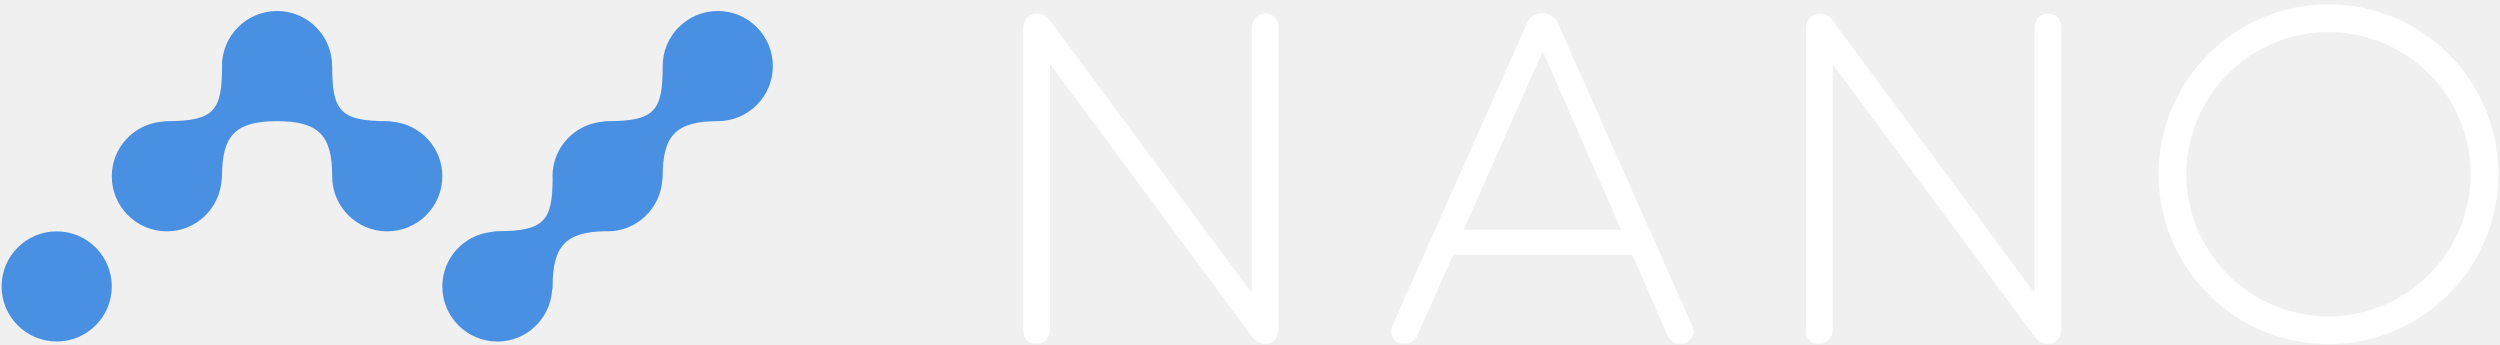
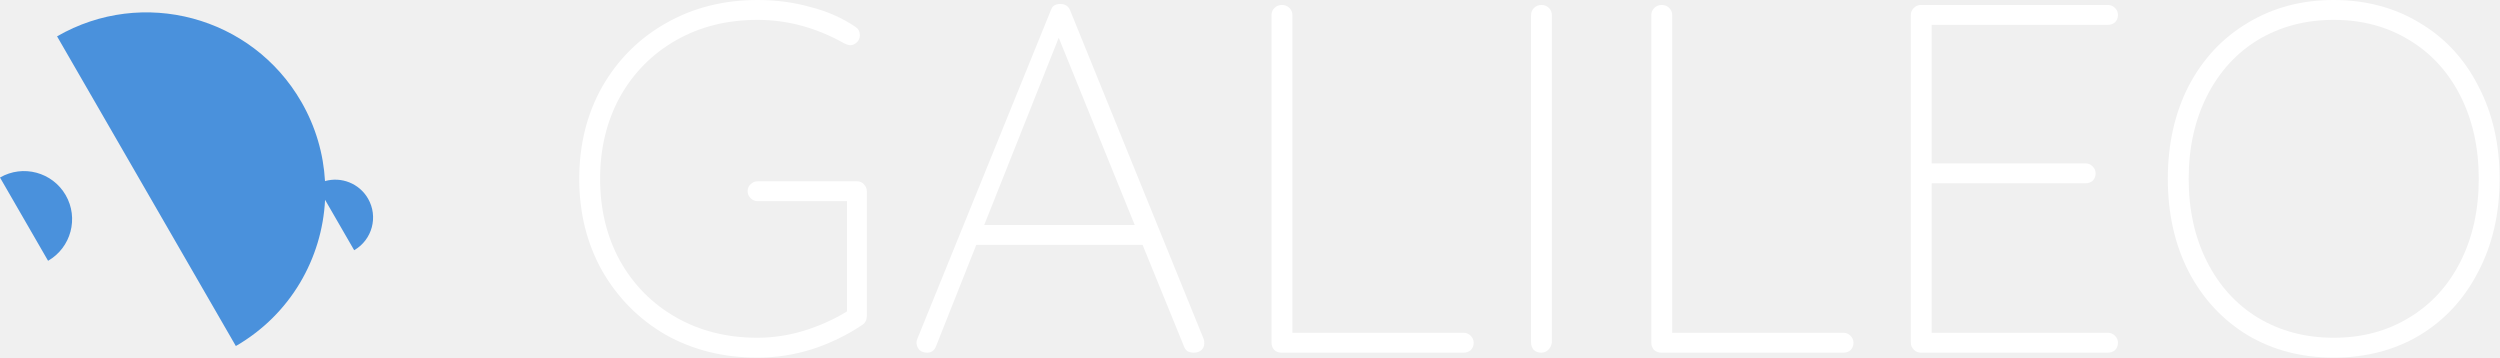
- <svg xmlns="http://www.w3.org/2000/svg" width="508" height="70">
-   <g fill="none" fill-rule="evenodd">
-     <path d="M11.52 47.01C5.337 47.01.325 52.022.325 58.206c0 6.179 5.012 11.19 11.193 11.19 6.184 0 11.196-5.011 11.196-11.19 0-6.184-5.012-11.196-11.196-11.196M145.852 2.232c-6.184 0-11.196 5.012-11.196 11.196 0 8.93-1.426 11.194-11.194 11.194a5.03 5.03 0 0 0-1.026.103c-5.693.526-10.17 5.259-10.17 11.09 0 .09.026.17.029.256-.033 8.686-1.532 10.91-11.192 10.91-.483 0-.87.058-1.207.148-5.622.596-10.017 5.296-10.017 11.076 0 6.181 5.012 11.193 11.196 11.193 5.902 0 10.686-4.584 11.112-10.378a3.29 3.29 0 0 0 .11-.846c0-8.065 2.534-11.125 10.935-11.186.078.002.153.02.23.02 5.933 0 10.74-4.628 11.121-10.467a3.34 3.34 0 0 0 .073-.726c0-8.152 2.579-11.193 11.196-11.193 6.181 0 11.193-5.014 11.193-11.194 0-6.184-5.012-11.196-11.193-11.196M79.733 24.728a5.09 5.09 0 0 0-1.034-.106c-9.77 0-11.196-2.264-11.196-11.196l-.014.014.003-.014c0-6.181-5.012-11.193-11.196-11.193-6.182 0-11.194 5.012-11.194 11.193 0 .04.012.075.012.113-.012 8.833-1.468 11.083-11.194 11.083h-.011l-.024.002a5.123 5.123 0 0 0-.98.1c-5.704.513-10.19 5.253-10.19 11.092 0 6.184 5.01 11.193 11.194 11.193 5.913 0 10.707-4.6 11.116-10.409.054-.23.091-.481.091-.784 0-8.152 2.577-11.194 11.194-11.194l-.003-.002h.003v.002c8.577 0 11.167 3.018 11.19 11.09 0 .036-.008.068-.008.104 0 6.184 5.012 11.193 11.193 11.193 6.184 0 11.194-5.01 11.194-11.193 0-5.825-4.463-10.553-10.146-11.088" fill="#4A90E2" />
-     <path d="M473.15 64.292c-15.929 0-28.888-12.96-28.888-28.888s12.96-28.888 28.888-28.888 28.888 12.96 28.888 28.888-12.96 28.888-28.888 28.888zm0-63.413c-19.036 0-34.525 15.49-34.525 34.525 0 19.038 15.49 34.525 34.525 34.525 19.035 0 34.525-15.487 34.525-34.525 0-19.036-15.49-34.525-34.525-34.525zm-57.027 1.903c-.815 0-1.47.281-1.97.843-.5.563-.75 1.284-.75 2.158v53.762L372.4 4.188c-.625-.937-1.44-1.406-2.44-1.406-.938 0-1.673.281-2.206.843-.533.563-.796 1.284-.796 2.158v61.083c0 .937.218 1.675.655 2.205.44.531 1.127.797 2.065.797.812 0 1.47-.28 1.97-.844.5-.563.752-1.282.752-2.158V13.007l41.098 55.454c.75.94 1.593 1.407 2.532 1.407.876 0 1.564-.28 2.064-.844.5-.563.752-1.282.752-2.158V5.783c0-.94-.237-1.672-.705-2.205-.47-.531-1.141-.796-2.017-.796zm-159.037 0c-.815 0-1.47.281-1.97.843-.5.563-.75 1.284-.75 2.158v53.762L213.362 4.188c-.625-.937-1.44-1.406-2.438-1.406-.94 0-1.675.281-2.208.843-.53.563-.796 1.284-.796 2.158v61.083c0 .937.218 1.675.657 2.205.437.531 1.125.797 2.065.797.81 0 1.468-.28 1.968-.844.5-.563.752-1.282.752-2.158V13.007l41.098 55.454c.75.94 1.592 1.407 2.532 1.407.876 0 1.564-.28 2.064-.844.5-.563.752-1.282.752-2.158V5.783c0-.94-.237-1.672-.705-2.205-.47-.531-1.141-.796-2.017-.796zm40.347 43.912l16.043-36.312 15.952 36.312h-31.995zM316.572 4.75a3.101 3.101 0 0 0-1.266-1.499 3.538 3.538 0 0 0-1.924-.563c-1.5 0-2.531.688-3.097 2.062l-27.397 61.552c-.125.252-.188.595-.188 1.034 0 .749.265 1.36.798 1.827.531.47 1.172.705 1.922.705 1.188 0 2.064-.595 2.628-1.783l7.226-16.325h36.406l7.13 16.325a3.007 3.007 0 0 0 1.079 1.315c.47.313.953.468 1.454.468.751 0 1.409-.235 1.97-.705.564-.467.846-1.045.846-1.733 0-.376-.094-.752-.282-1.128L316.572 4.75z" fill="#FFF" />
+ <svg xmlns="http://www.w3.org/2000/svg" width="2426" height="347" viewBox="0 0 2426 347" fill="none">
+   <g clip-path="url(#clip0)">
+     <path d="M831.538 175.93C834.43 175.93 836.679 176.894 838.286 178.822C840.214 180.75 841.178 182.999 841.178 185.57V306.552C841.178 310.408 839.732 313.3 836.84 315.228C822.059 325.189 805.831 333.062 788.158 338.846C770.806 344.309 753.133 347.04 735.138 347.04C702.041 347.04 672.317 339.649 645.968 324.868C619.94 309.765 599.375 289.039 584.272 262.69C569.491 236.341 562.1 206.617 562.1 173.52C562.1 140.423 569.491 110.699 584.272 84.35C599.375 58.001 619.94 37.435 645.968 22.654C672.317 7.551 702.041 0 735.138 0C753.133 0 770.163 2.249 786.23 6.748C802.618 10.925 817.239 17.352 830.092 26.028C832.984 27.956 834.43 30.687 834.43 34.222C834.43 37.114 833.305 39.524 831.056 41.452C829.128 43.059 827.2 43.862 825.272 43.862C823.665 43.862 821.577 43.219 819.006 41.934C792.014 26.831 764.058 19.28 735.138 19.28C705.575 19.28 679.226 25.867 656.09 39.042C632.954 52.217 614.799 70.533 601.624 93.99C588.771 117.447 582.344 143.957 582.344 173.52C582.344 203.083 588.771 229.593 601.624 253.05C614.799 276.507 632.954 294.823 656.09 307.998C679.226 321.173 705.575 327.76 735.138 327.76C749.919 327.76 764.861 325.511 779.964 321.012C795.388 316.192 809.366 309.926 821.898 302.214V195.21H735.138C732.567 195.21 730.318 194.246 728.39 192.318C726.462 190.39 725.498 188.141 725.498 185.57C725.498 182.678 726.462 180.429 728.39 178.822C730.318 176.894 732.567 175.93 735.138 175.93H831.538Z" fill="white" />
+     <path d="M1168.14 329.206C1168.46 330.17 1168.62 331.455 1168.62 333.062C1168.62 335.954 1167.65 338.203 1165.73 339.81C1163.8 341.417 1161.39 342.22 1158.5 342.22C1156.25 342.22 1154.16 341.738 1152.23 340.774C1150.62 339.489 1149.5 337.882 1148.86 335.954L1108.37 236.662L1108.85 237.626H947.38L908.338 335.954C906.731 340.131 903.839 342.22 899.662 342.22C896.77 342.22 894.36 341.417 892.432 339.81C890.825 338.203 889.861 336.275 889.54 334.026C889.219 332.741 889.379 331.134 890.022 329.206L1019.68 10.122C1020.64 7.551 1021.77 5.945 1023.05 5.302C1024.66 4.338 1026.59 3.856 1028.84 3.856C1033.66 3.856 1036.87 5.945 1038.48 10.122L1168.14 329.206ZM955.092 218.346H1101.14L1027.39 36.632L955.092 218.346Z" fill="white" />
+     <path d="M1420.42 322.94C1422.99 322.94 1425.24 323.904 1427.17 325.832C1429.1 327.76 1430.06 330.009 1430.06 332.58C1430.06 335.472 1429.1 337.882 1427.17 339.81C1425.24 341.417 1422.99 342.22 1420.42 342.22H1243.53C1240.64 342.22 1238.23 341.256 1236.3 339.328C1234.69 337.4 1233.89 335.151 1233.89 332.58V14.46C1233.89 11.889 1234.85 9.64 1236.78 7.712C1238.71 5.784 1241.12 4.82 1244.01 4.82C1246.9 4.82 1249.31 5.784 1251.24 7.712C1253.17 9.64 1254.13 11.889 1254.13 14.46V322.94H1420.42Z" fill="white" />
+     <path d="M1505.96 332.098C1505.64 334.99 1504.51 337.4 1502.58 339.328C1500.66 341.256 1498.41 342.22 1495.84 342.22C1492.62 342.22 1490.05 341.256 1488.12 339.328C1486.52 337.4 1485.71 334.99 1485.71 332.098V14.942C1485.71 12.05 1486.68 9.64 1488.61 7.712C1490.53 5.784 1492.94 4.82 1495.84 4.82C1498.73 4.82 1501.14 5.784 1503.07 7.712C1504.99 9.64 1505.96 12.05 1505.96 14.942V332.098Z" fill="white" />
+     <path d="M1788.98 322.94C1791.55 322.94 1793.8 323.904 1795.73 325.832C1797.66 327.76 1798.62 330.009 1798.62 332.58C1798.62 335.472 1797.66 337.882 1795.73 339.81C1793.8 341.417 1791.55 342.22 1788.98 342.22H1612.09C1609.2 342.22 1606.79 341.256 1604.86 339.328C1603.25 337.4 1602.45 335.151 1602.45 332.58V14.46C1602.45 11.889 1603.41 9.64 1605.34 7.712C1607.27 5.784 1609.68 4.82 1612.57 4.82C1615.46 4.82 1617.87 5.784 1619.8 7.712C1621.73 9.64 1622.69 11.889 1622.69 14.46V322.94H1788.98Z" fill="white" />
+     <path d="M2045.63 322.94C2048.2 322.94 2050.45 323.904 2052.38 325.832C2054.3 327.76 2055.27 330.009 2055.27 332.58C2055.27 335.472 2054.3 337.882 2052.38 339.81C2050.45 341.417 2048.2 342.22 2045.63 342.22H1863.91C1861.34 342.22 1859.09 341.256 1857.17 339.328C1855.24 337.4 1854.27 335.151 1854.27 332.58V14.46C1854.27 11.889 1855.24 9.64 1857.17 7.712C1859.09 5.784 1861.34 4.82 1863.91 4.82H2045.63C2048.2 4.82 2050.45 5.784 2052.38 7.712C2054.3 9.64 2055.27 11.889 2055.27 14.46C2055.27 17.352 2054.3 19.762 2052.38 21.69C2050.45 23.297 2048.2 24.1 2045.63 24.1H1874.52V158.578H2023.94C2026.51 158.578 2028.76 159.542 2030.69 161.47C2032.61 163.398 2033.58 165.647 2033.58 168.218C2033.58 171.11 2032.61 173.52 2030.69 175.448C2028.76 177.055 2026.51 177.858 2023.94 177.858H1874.52V322.94H2045.63Z" fill="white" />
+     <path d="M2425.63 173.52C2425.63 207.26 2418.72 237.305 2404.9 263.654C2391.41 290.003 2372.45 310.569 2348.03 325.35C2323.61 339.81 2295.81 347.04 2264.64 347.04C2233.47 347.04 2205.68 339.81 2181.25 325.35C2156.83 310.569 2137.71 290.003 2123.9 263.654C2110.4 237.305 2103.65 207.26 2103.65 173.52C2103.65 139.78 2110.4 109.735 2123.9 83.386C2137.71 57.037 2156.83 36.632 2181.25 22.172C2205.68 7.391 2233.47 0 2264.64 0C2295.81 0 2323.61 7.391 2348.03 22.172C2372.45 36.632 2391.41 57.037 2404.9 83.386C2418.72 109.735 2425.63 139.78 2425.63 173.52ZM2405.38 173.52C2405.38 143.315 2399.44 116.483 2387.55 93.026C2375.66 69.569 2358.95 51.413 2337.42 38.56C2316.21 25.707 2291.95 19.28 2264.64 19.28C2237.33 19.28 2212.91 25.707 2191.38 38.56C2170.17 51.413 2153.62 69.569 2141.73 93.026C2129.84 116.483 2123.9 143.315 2123.9 173.52C2123.9 203.725 2129.84 230.557 2141.73 254.014C2153.62 277.471 2170.17 295.627 2191.38 308.48C2212.91 321.333 2237.33 327.76 2264.64 327.76C2291.95 327.76 2316.21 321.333 2337.42 308.48C2358.95 295.627 2375.66 277.471 2387.55 254.014C2399.44 230.557 2405.38 203.725 2405.38 173.52Z" fill="white" />
+     <path d="M315.383 175.727C313.917 149.456 306.432 123.123 292.378 98.779C244.467 15.795 138.356 -12.637 55.372 35.273L228.872 335.784C281.89 305.174 312.641 250.808 315.441 193.895L343.692 242.825C361.241 232.693 367.254 210.253 357.122 192.704C348.548 177.854 331.162 171.264 315.383 175.727Z" fill="#4A91DC" />
+     <path d="M46.656 253.084C68.971 240.2 76.617 211.666 63.733 189.351C50.85 167.036 22.315 159.39 0 172.274L46.656 253.084Z" fill="#4A91DC" />
  </g>
+   <defs>
+     <clipPath id="clip0">
+       <rect width="2426" height="347" fill="white" />
+     </clipPath>
+   </defs>
</svg>
